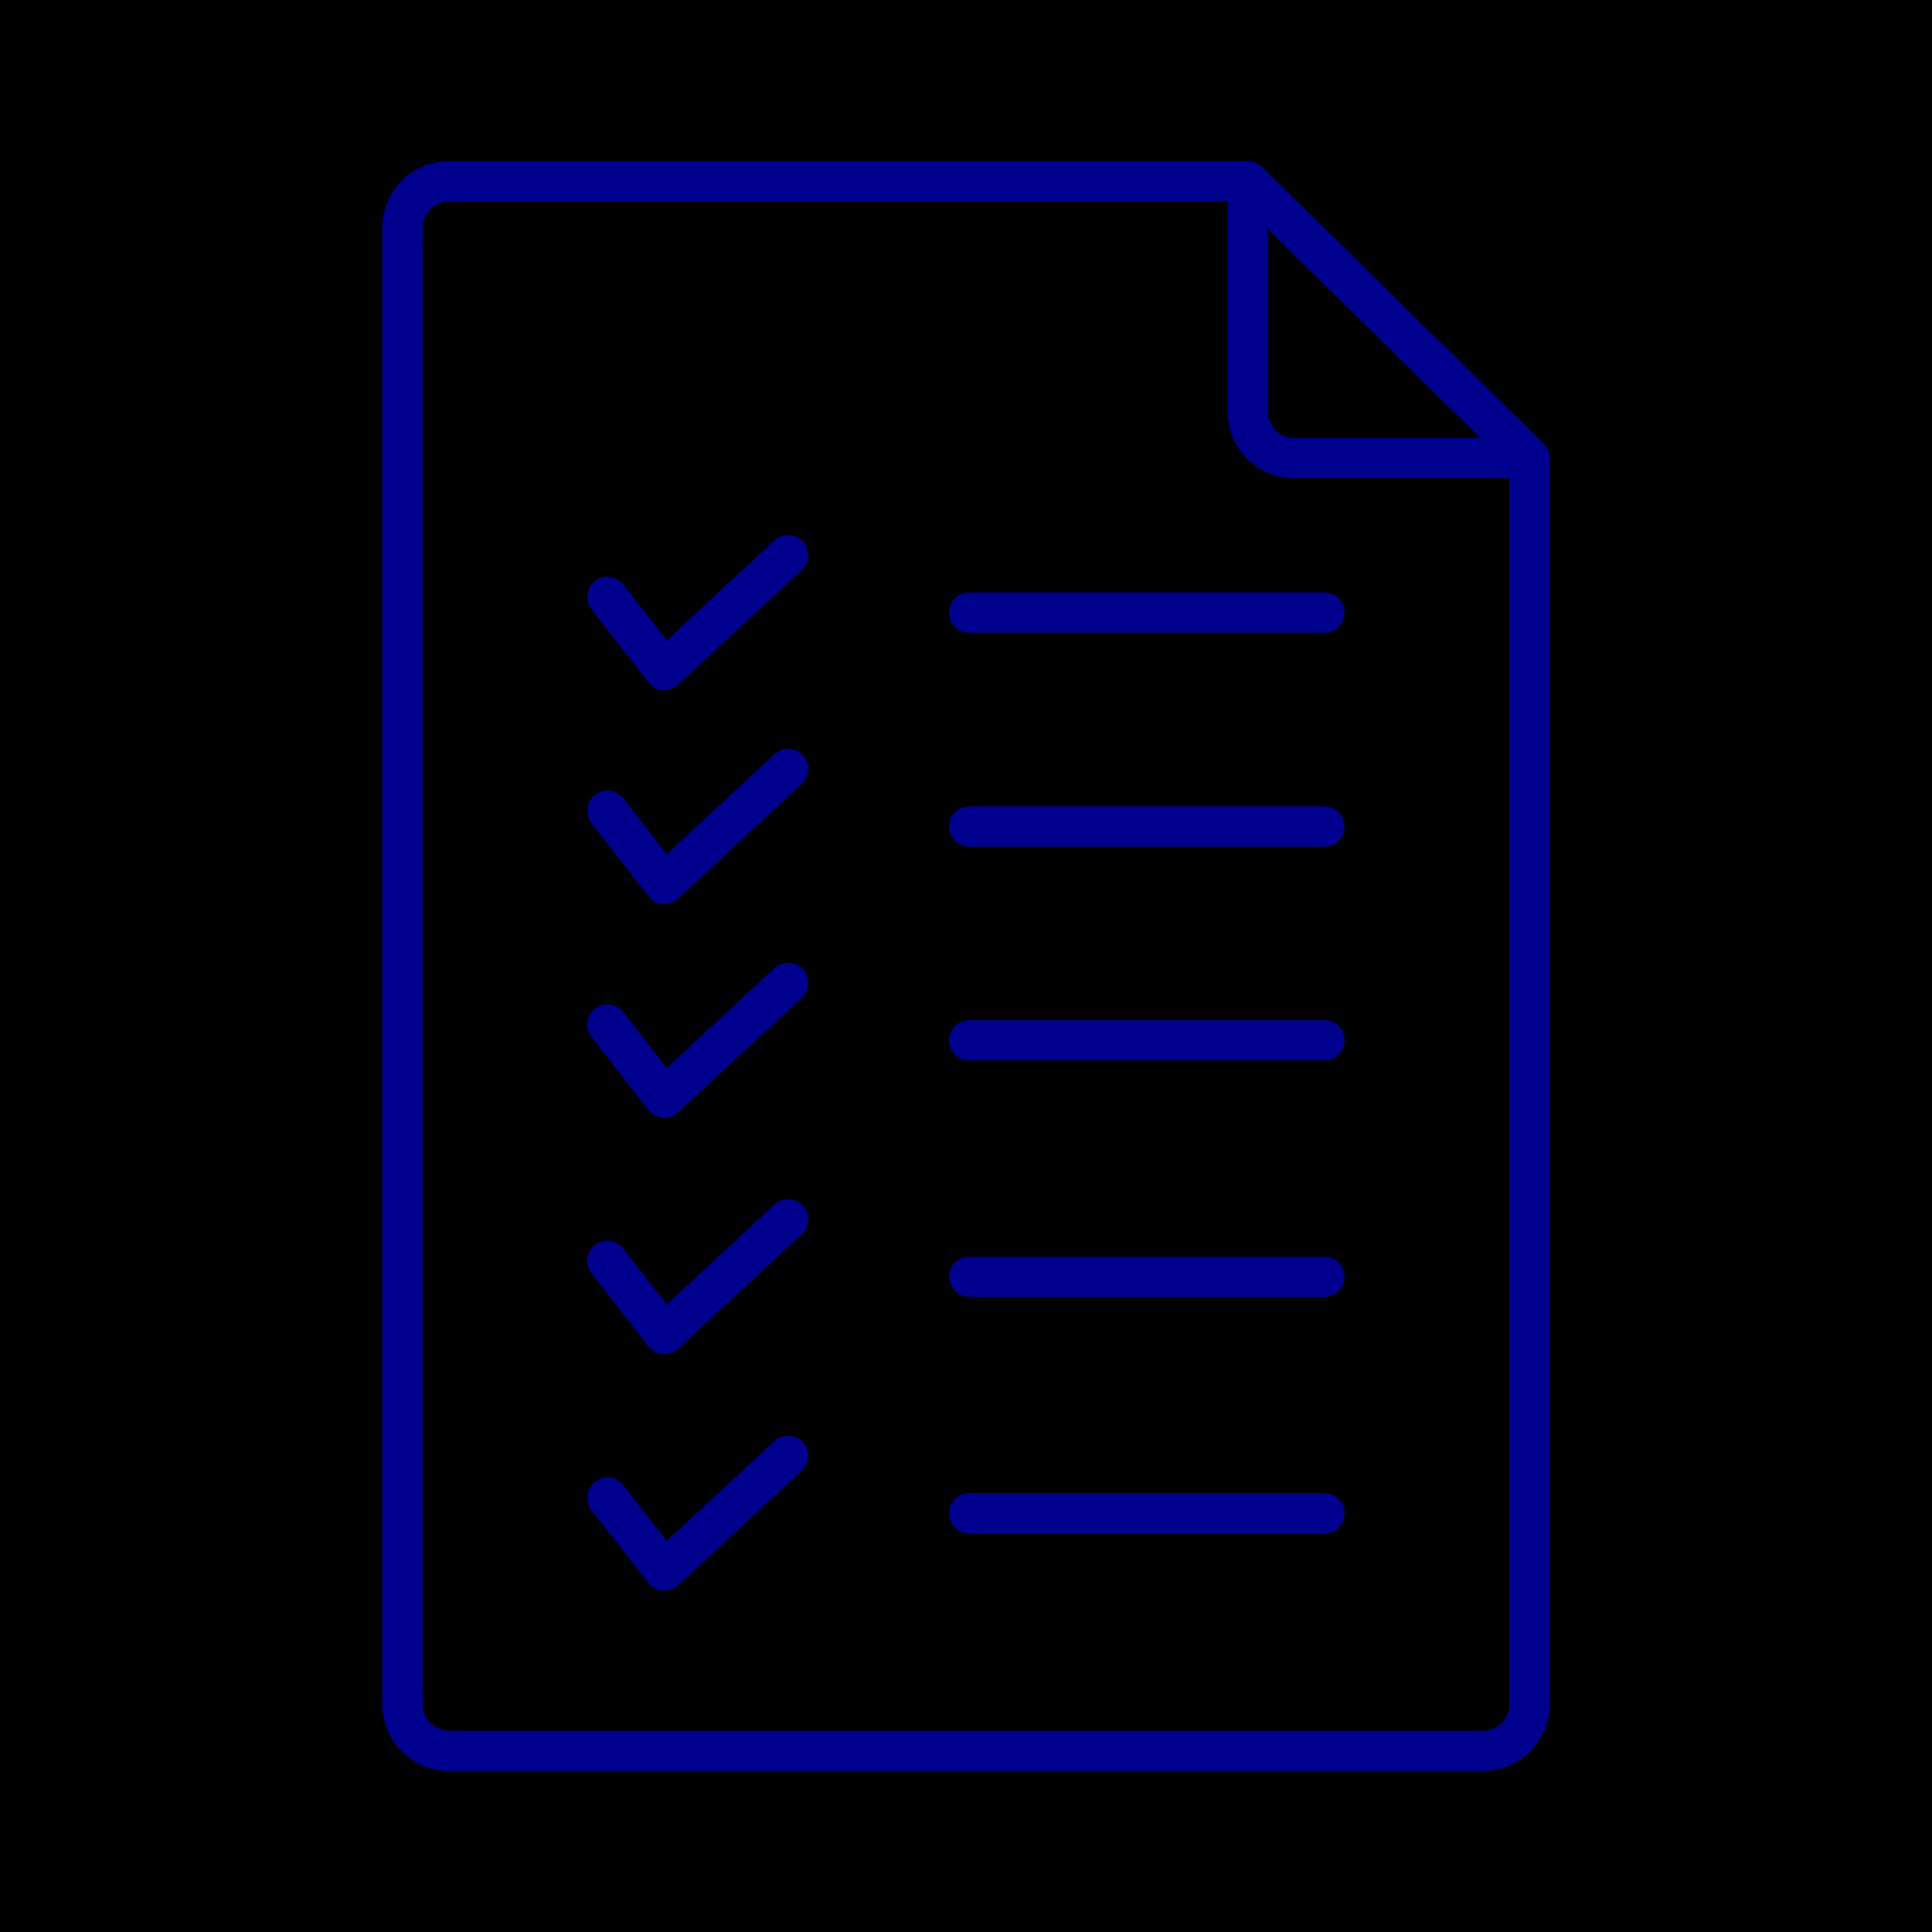
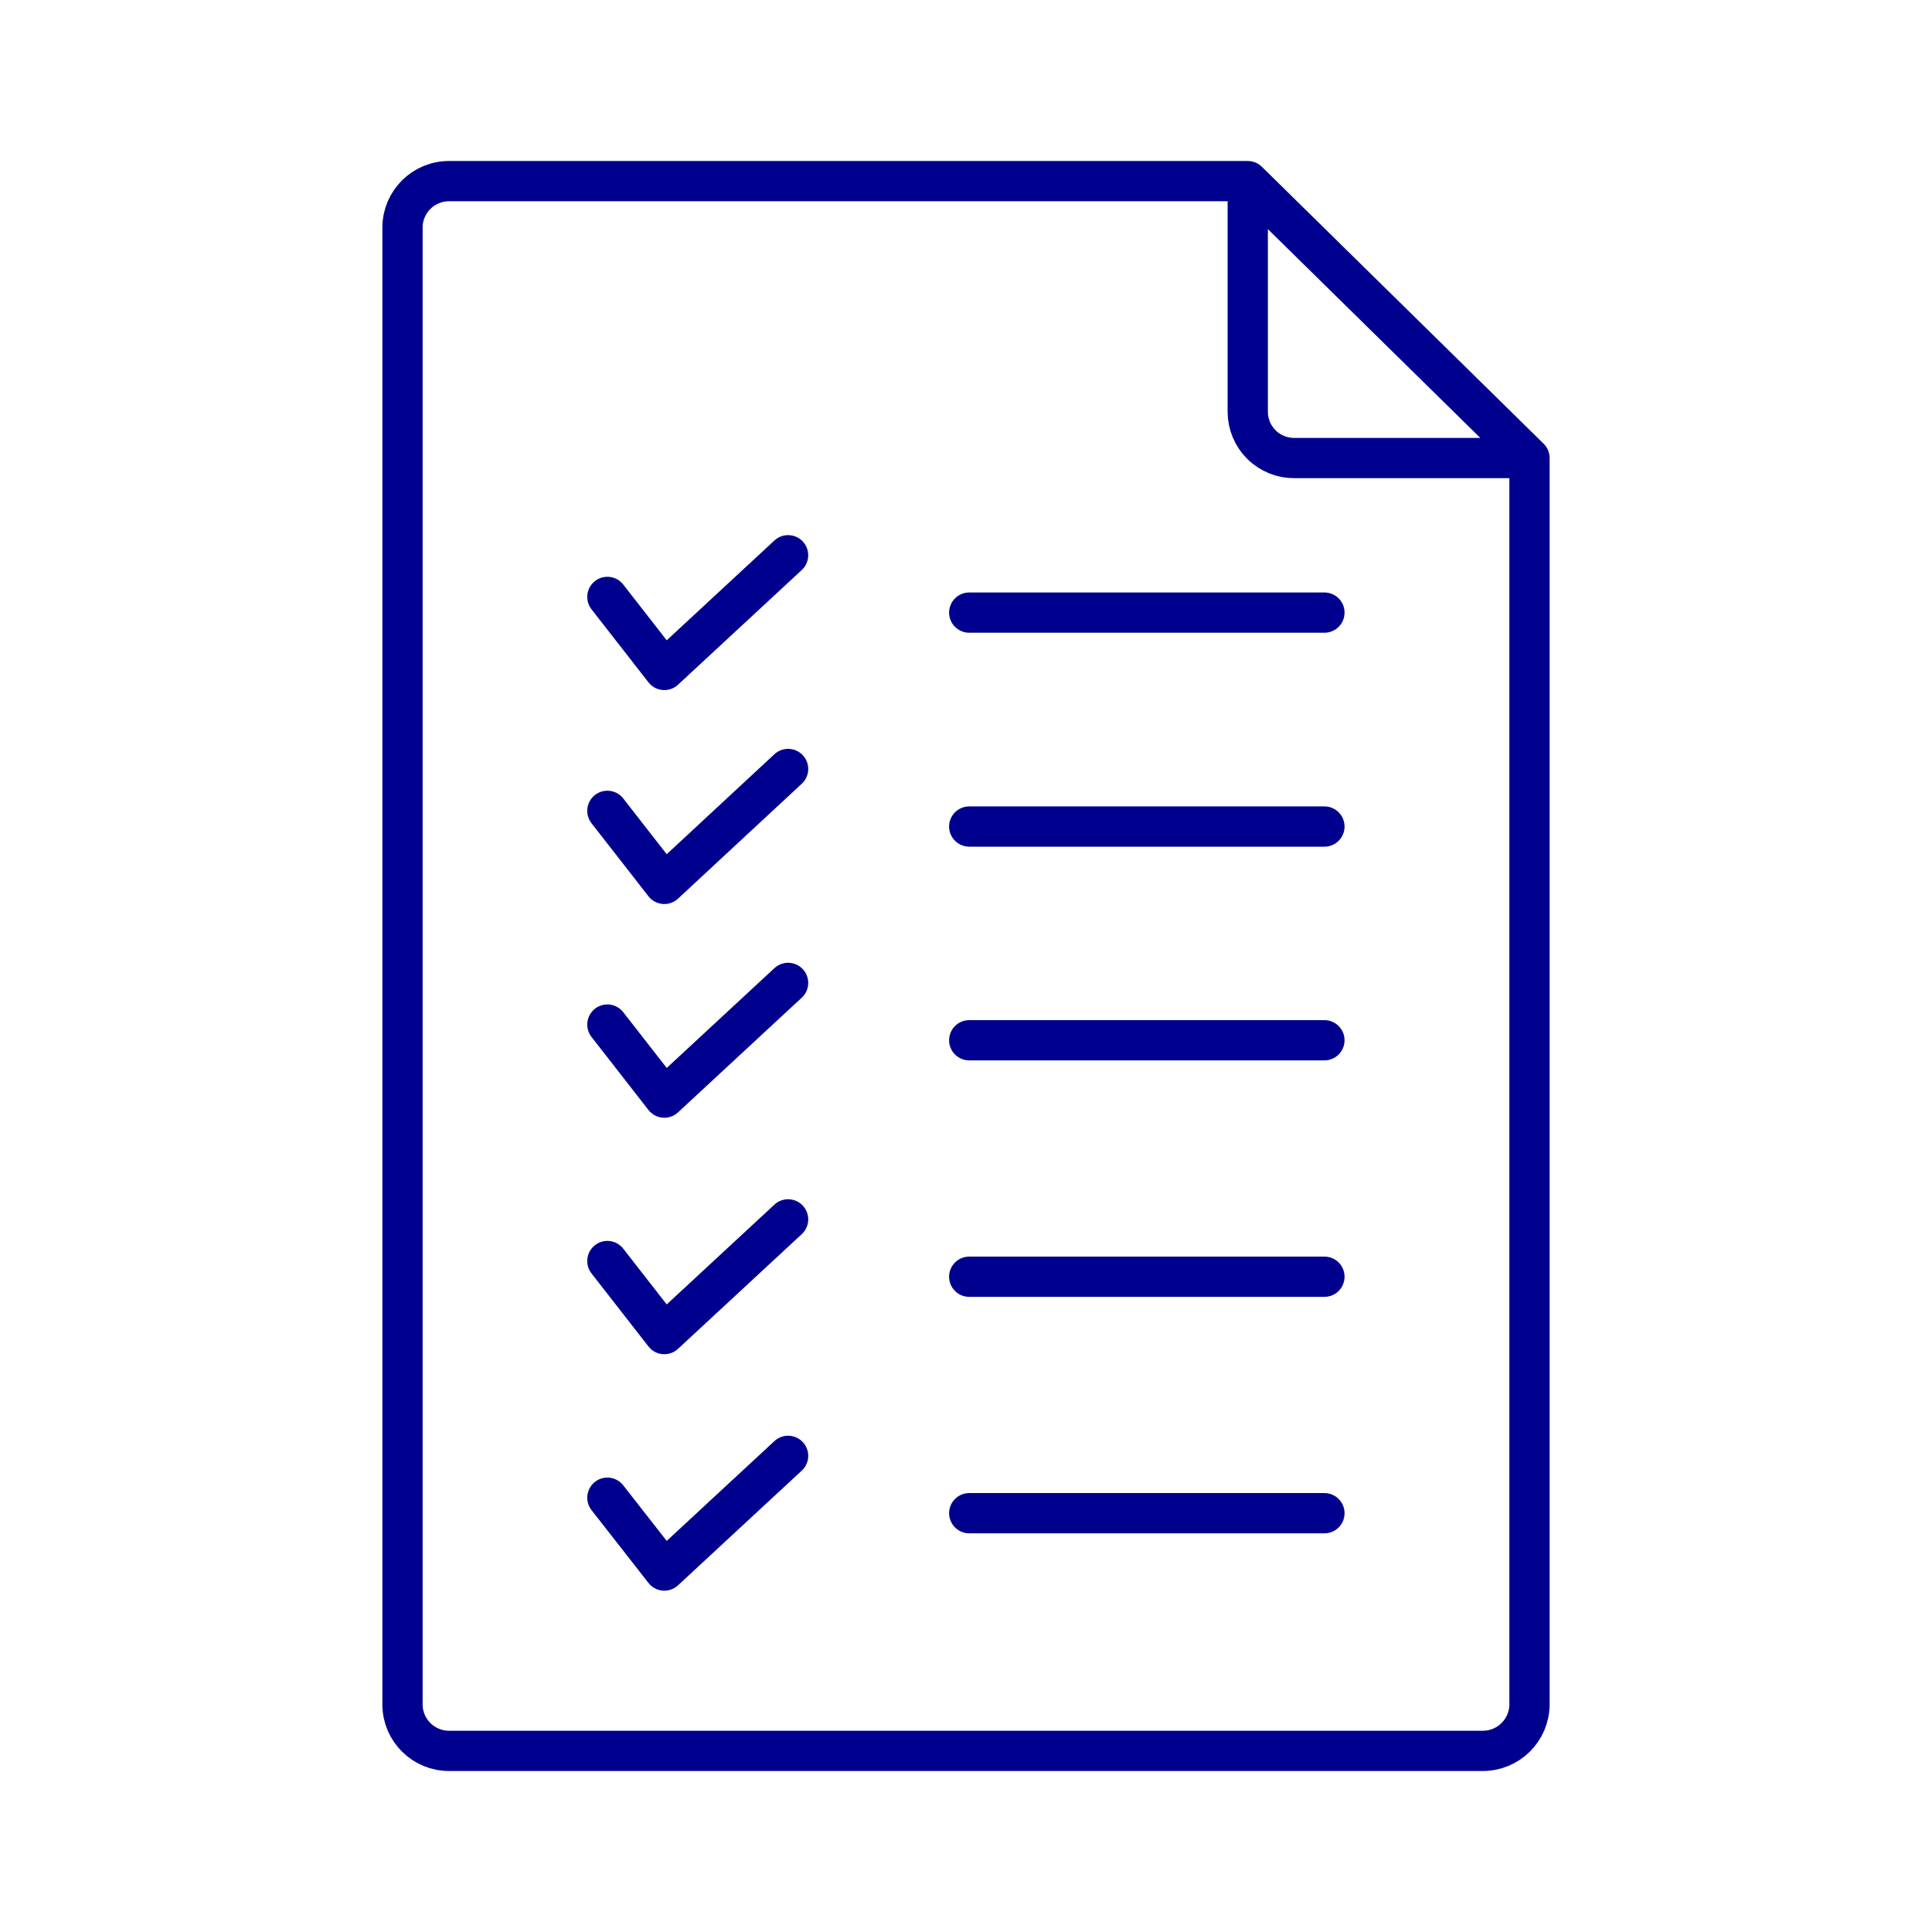
<svg xmlns="http://www.w3.org/2000/svg" viewBox="0 0 96 96">
  <defs>
    <style>.cls-2{fill:none;stroke:#00008f;stroke-linecap:round;stroke-linejoin:round;stroke-width:2px}</style>
  </defs>
  <g id="Layer_2">
    <g id="icons">
-       <path fill="currentColor" d="M0 0h96v96H0z" />
      <path class="cls-2" d="M62 20.47V9H22.33A2.31 2.31 0 0 0 20 11.29v73.42A2.31 2.31 0 0 0 22.33 87h51.34A2.32 2.32 0 0 0 76 84.71V22.76H64.33A2.3 2.3 0 0 1 62 20.47zM62 9l14 13.76M48.16 30.44h17.65" />
      <path class="cls-2" d="M39.16 27.59l-6.15 5.7-2.83-3.63M48.16 41.07h17.65M39.16 38.21l-6.15 5.71-2.83-3.63M48.16 51.69h17.65M39.16 48.84l-6.15 5.7-2.83-3.63M48.16 63.44h17.65M39.16 60.59l-6.15 5.7-2.83-3.63M48.16 75.19h17.65M39.16 72.34l-6.15 5.7-2.83-3.62" />
    </g>
  </g>
</svg>
